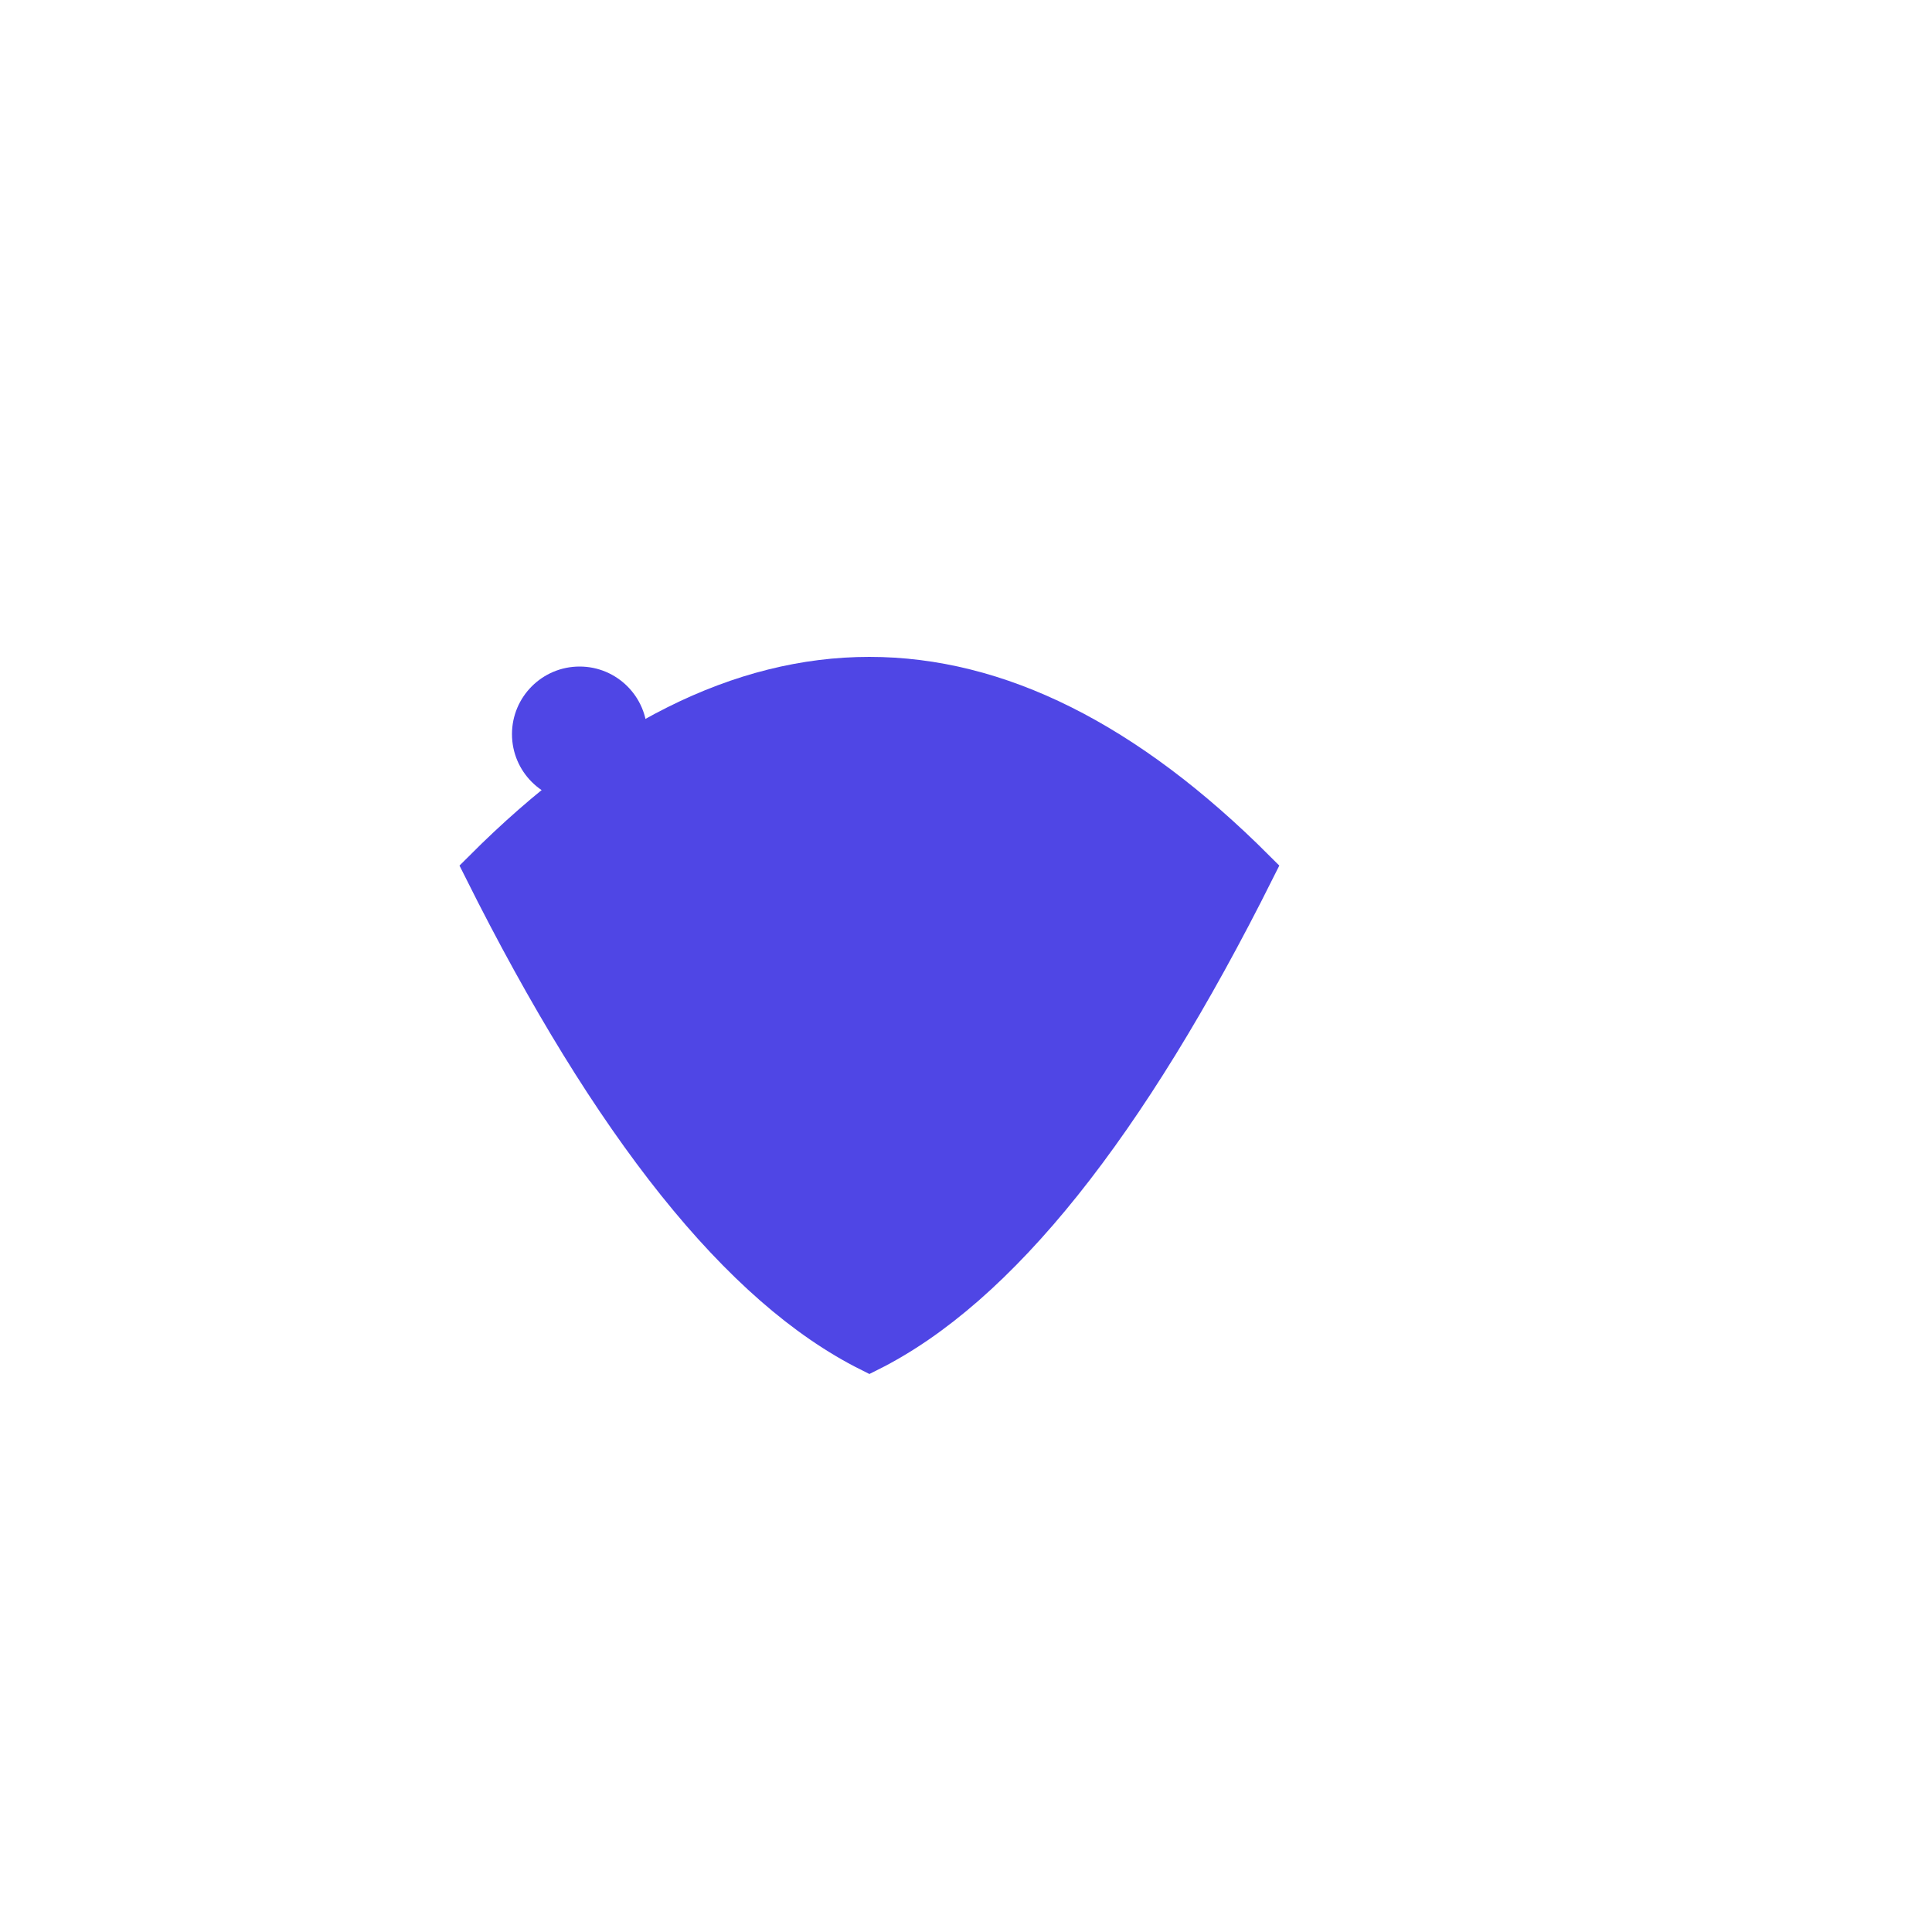
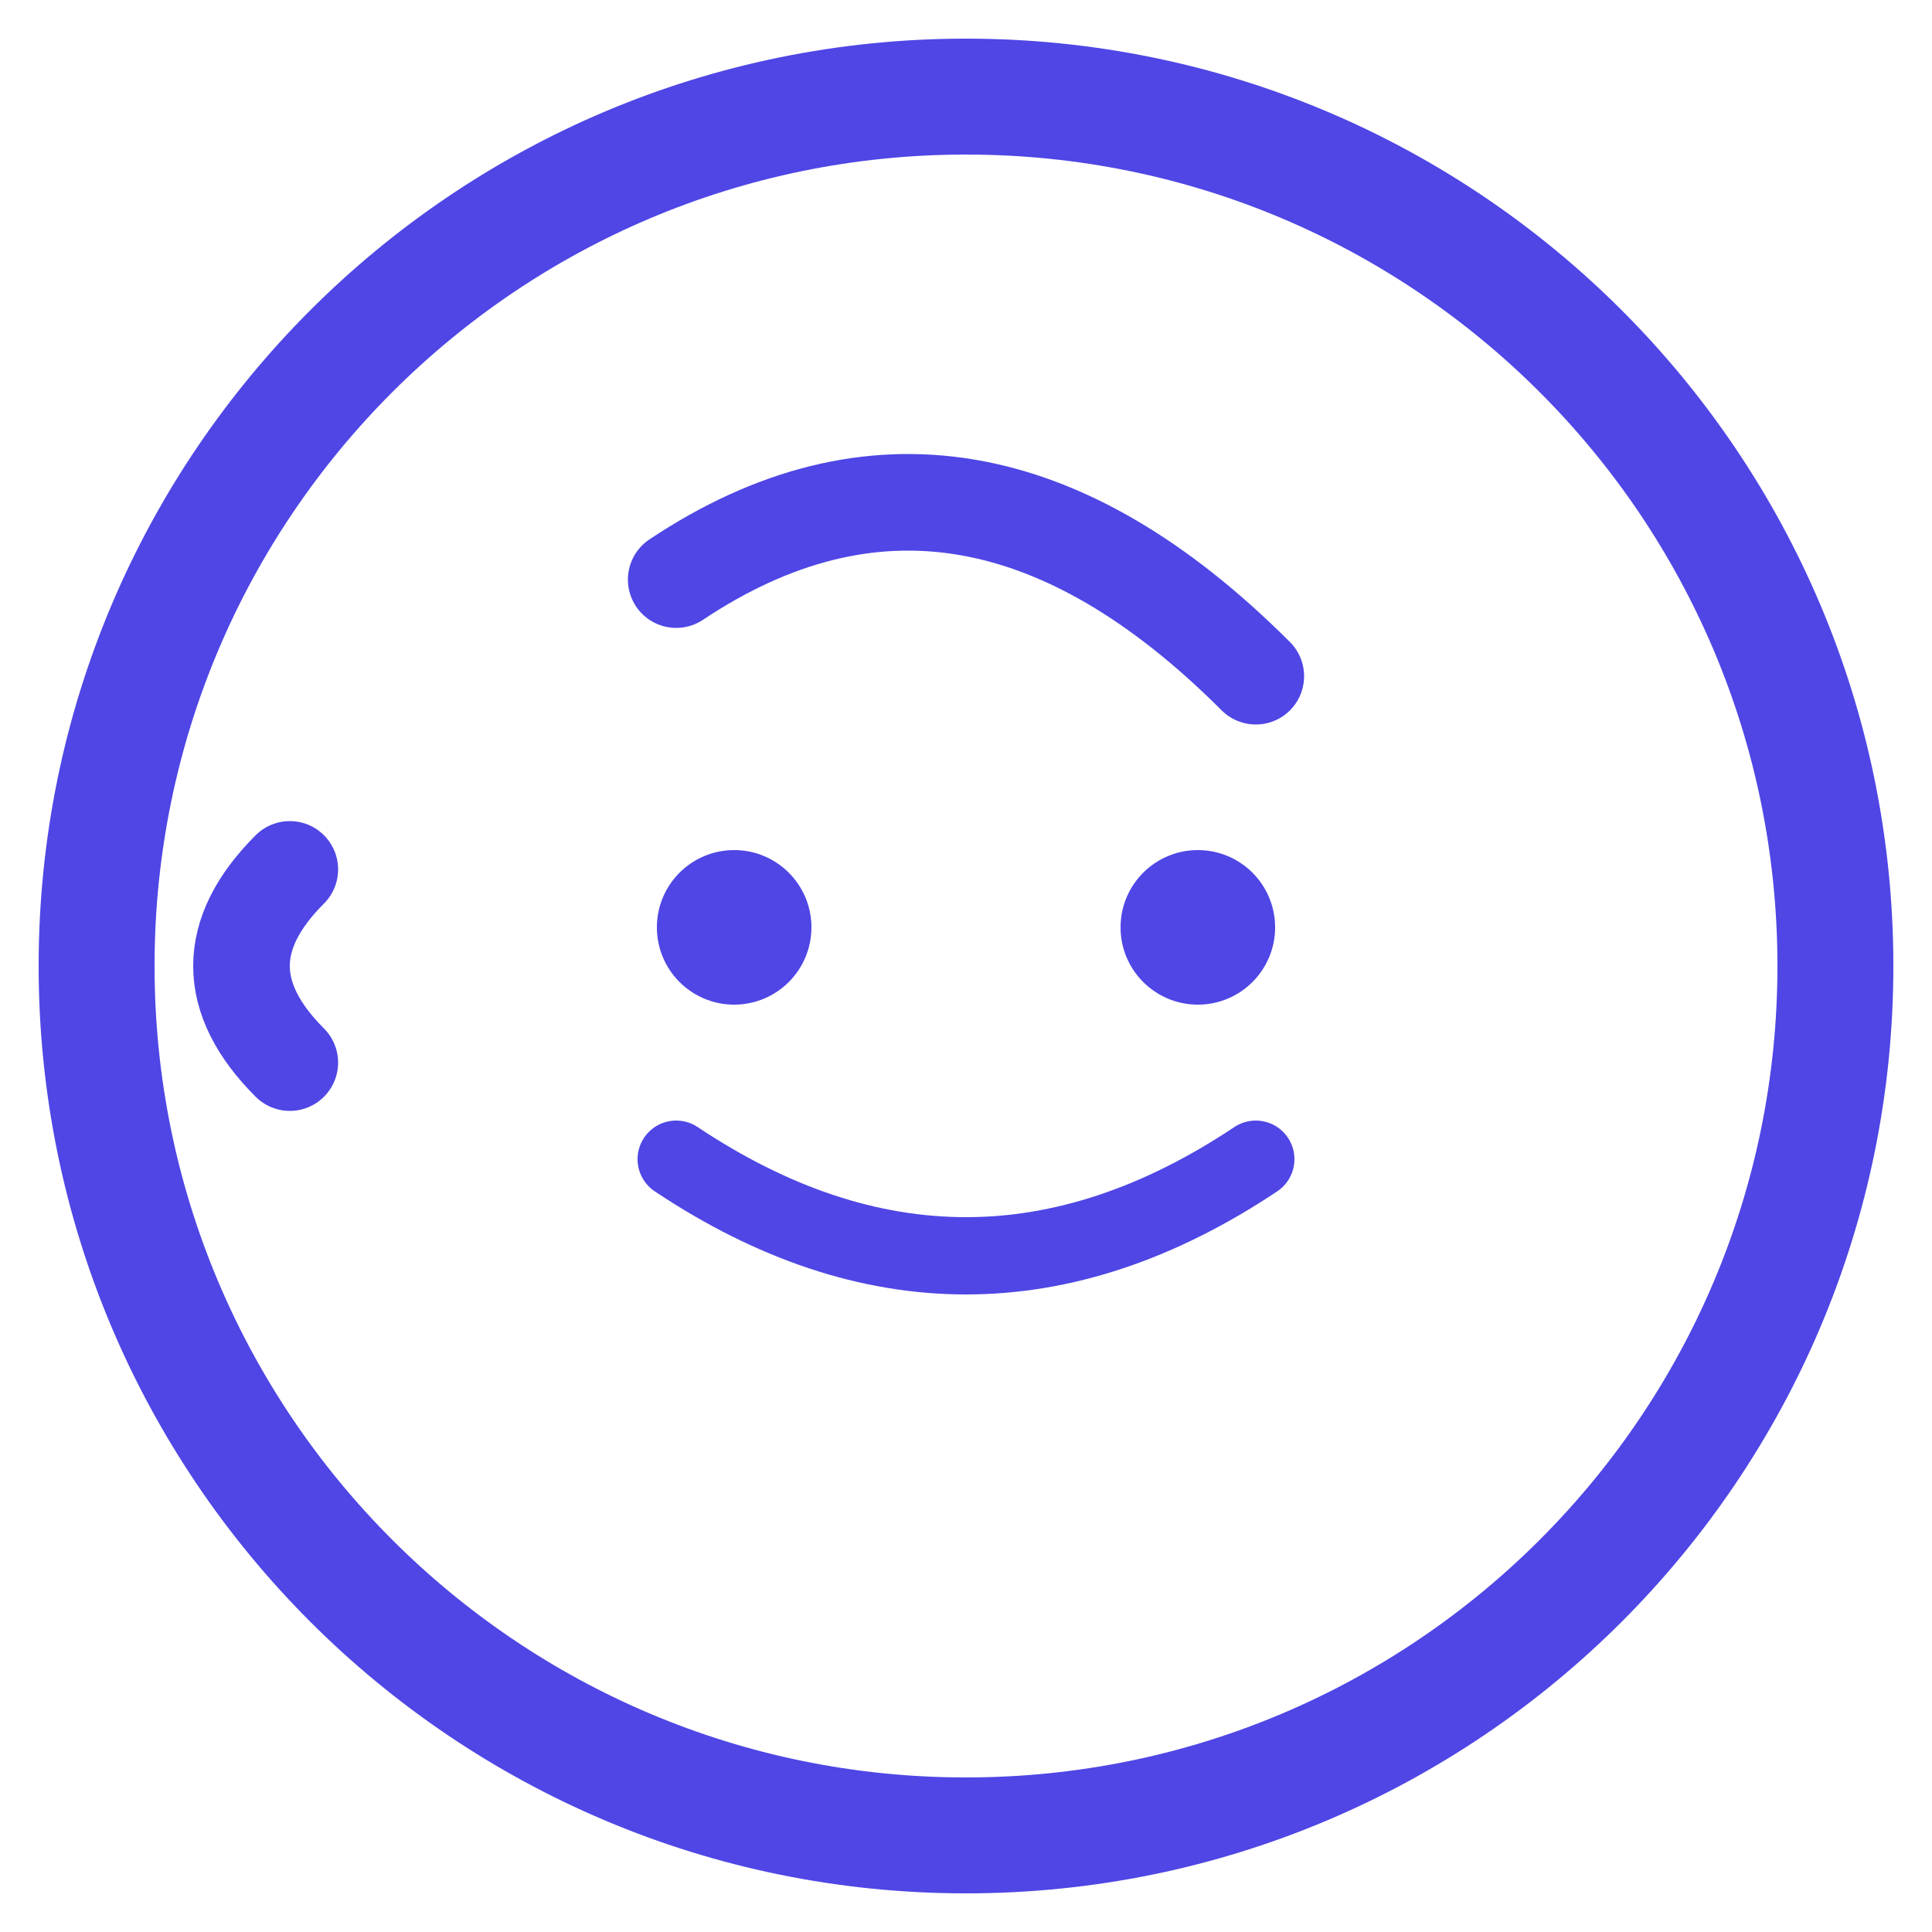
<svg xmlns="http://www.w3.org/2000/svg" viewBox="0 0 100 100">
-   <path d="M 25 45 Q 45 25, 65 45 Q 55 65, 45 70 Q 35 65, 25 45 Z" fill="#4f46e5" stroke="#4f46e5" stroke-width="2" />
-   <circle cx="30" cy="38" r="3.5" fill="#4f46e5" />
+   <circle cx="50" cy="50" r="45" fill="none" stroke="#4f46e5" stroke-width="6" />
+   <path d="M 35 30 Q 50 20, 65 35" fill="none" stroke="#4f46e5" stroke-width="5" stroke-linecap="round" />
+   <path d="M 15 45 Q 10 50, 15 55" fill="none" stroke="#4f46e5" stroke-width="5" stroke-linecap="round" />
+   <circle cx="38" cy="48" r="4" fill="#4f46e5" />
+   <circle cx="62" cy="48" r="4" fill="#4f46e5" />
+   <path d="M 35 60 Q 50 70, 65 60" fill="none" stroke="#4f46e5" stroke-width="4" stroke-linecap="round" />
</svg>
